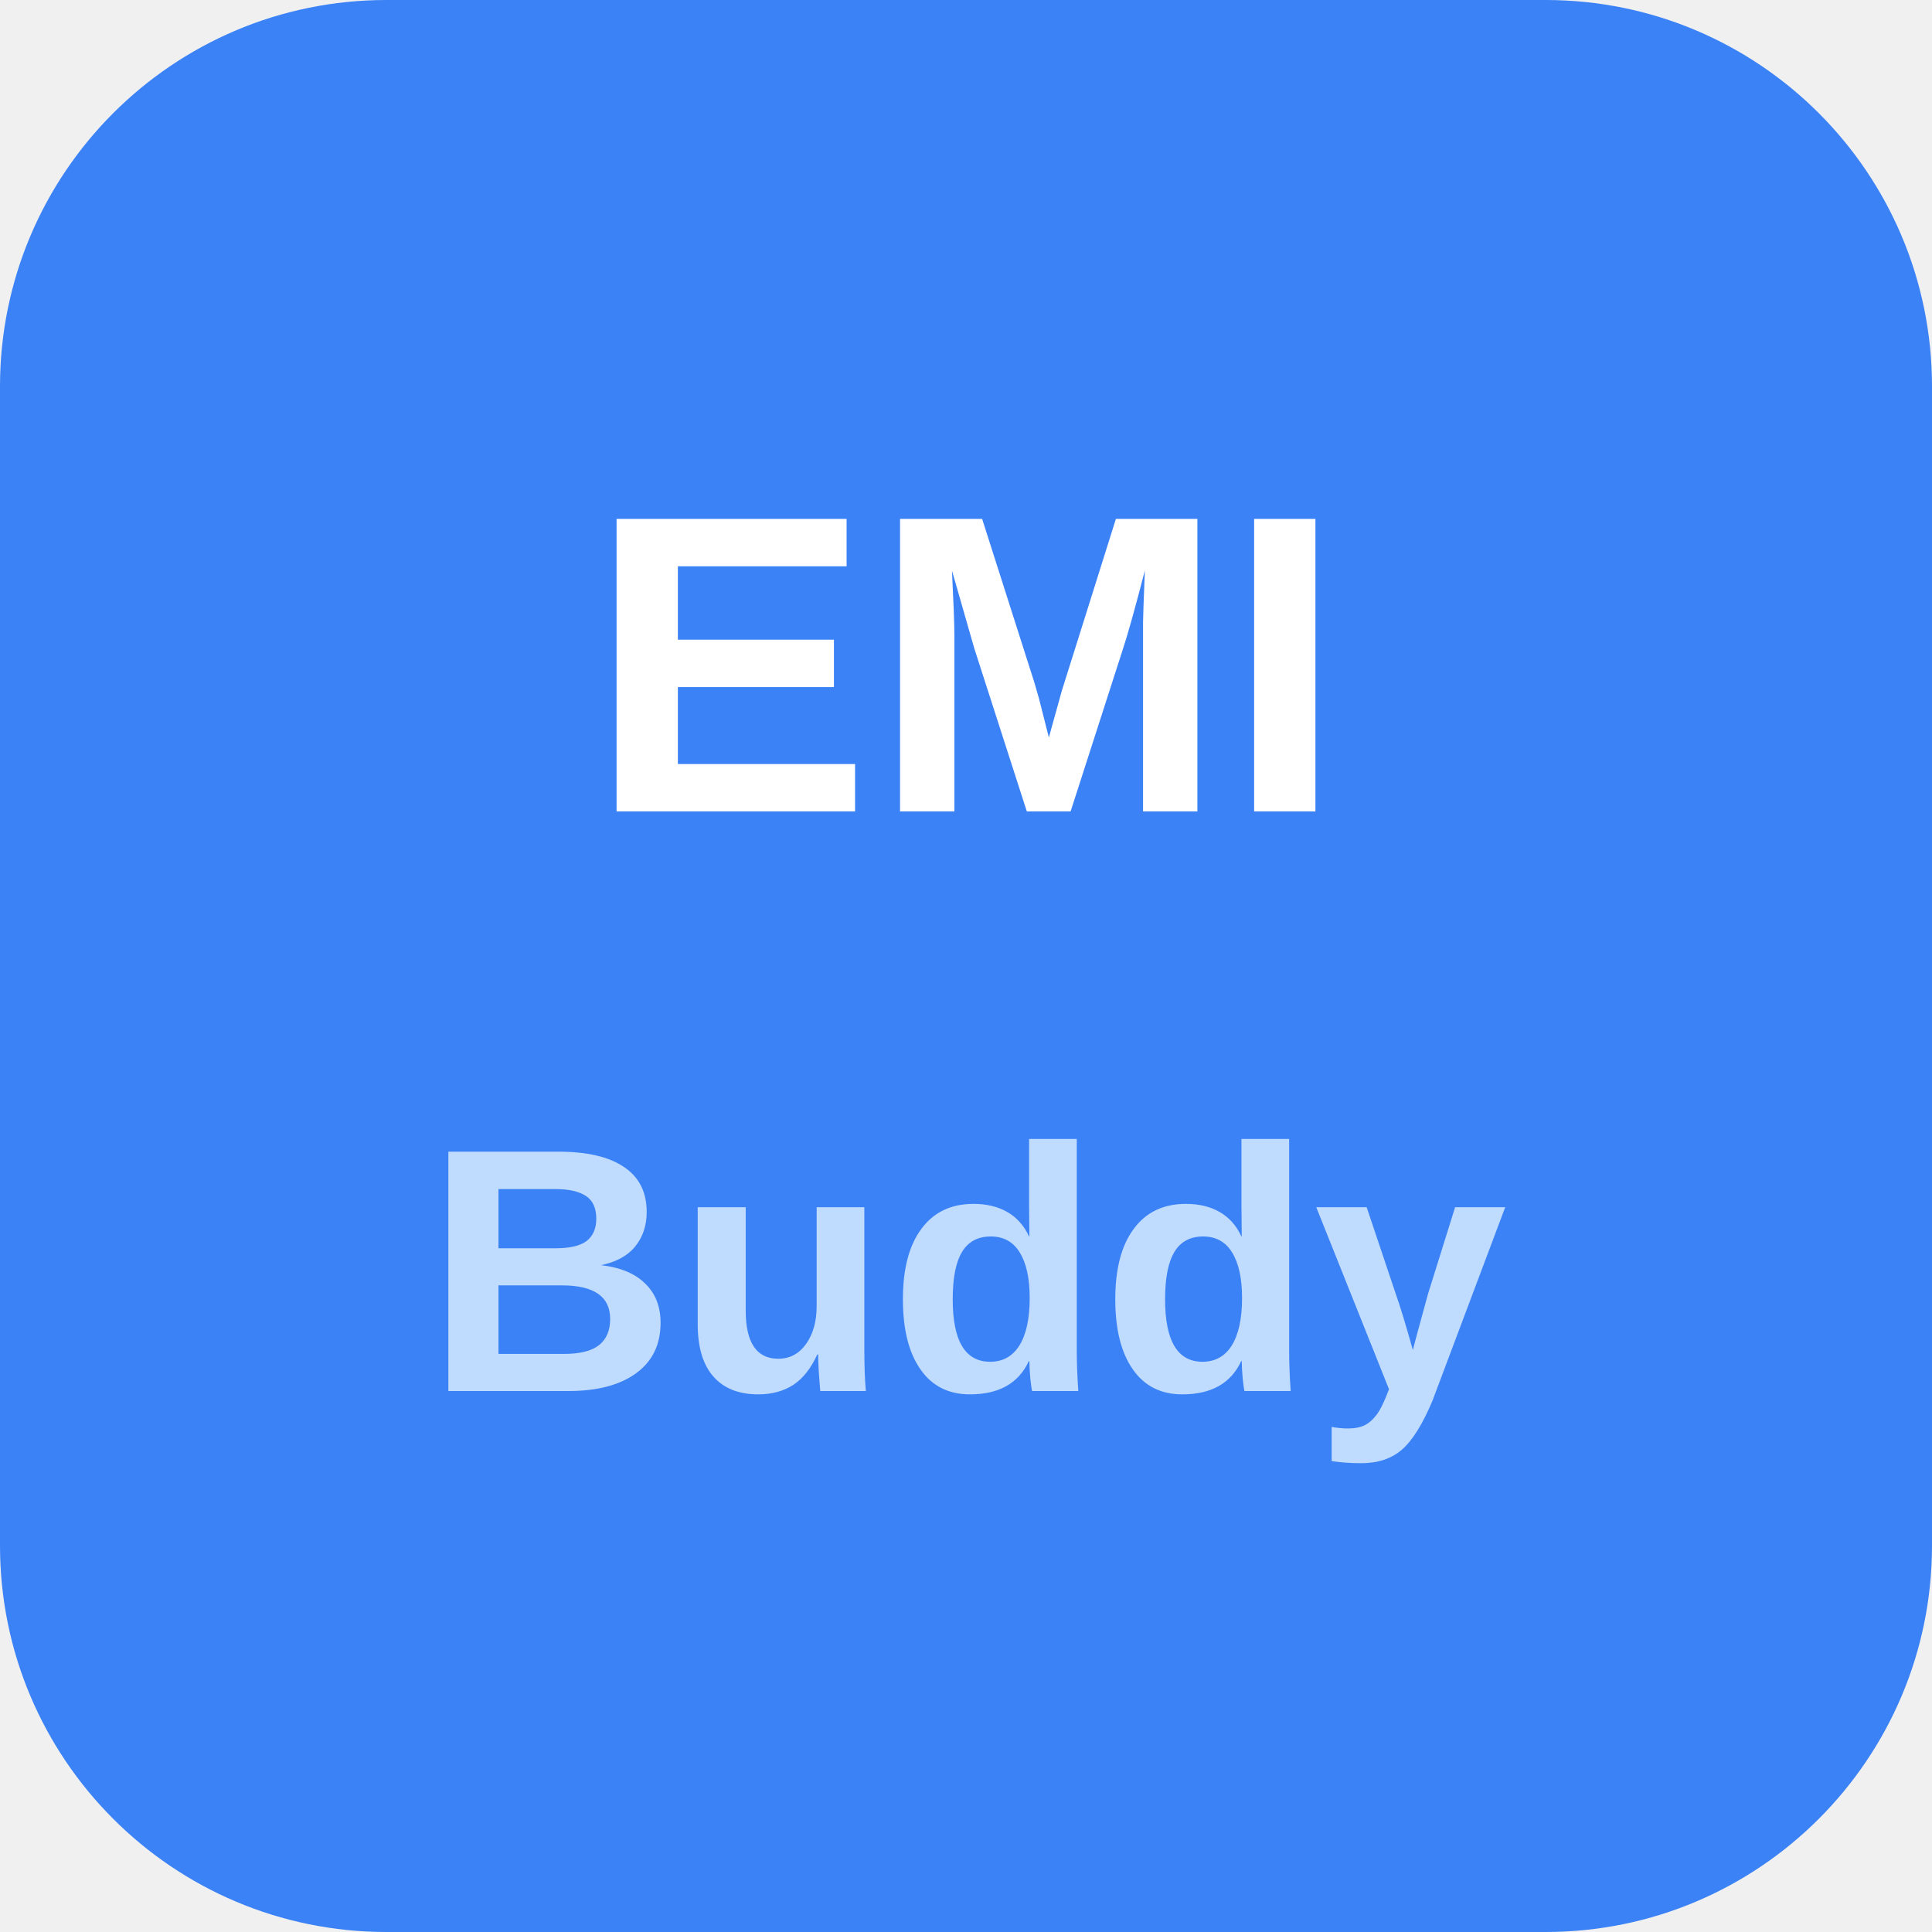
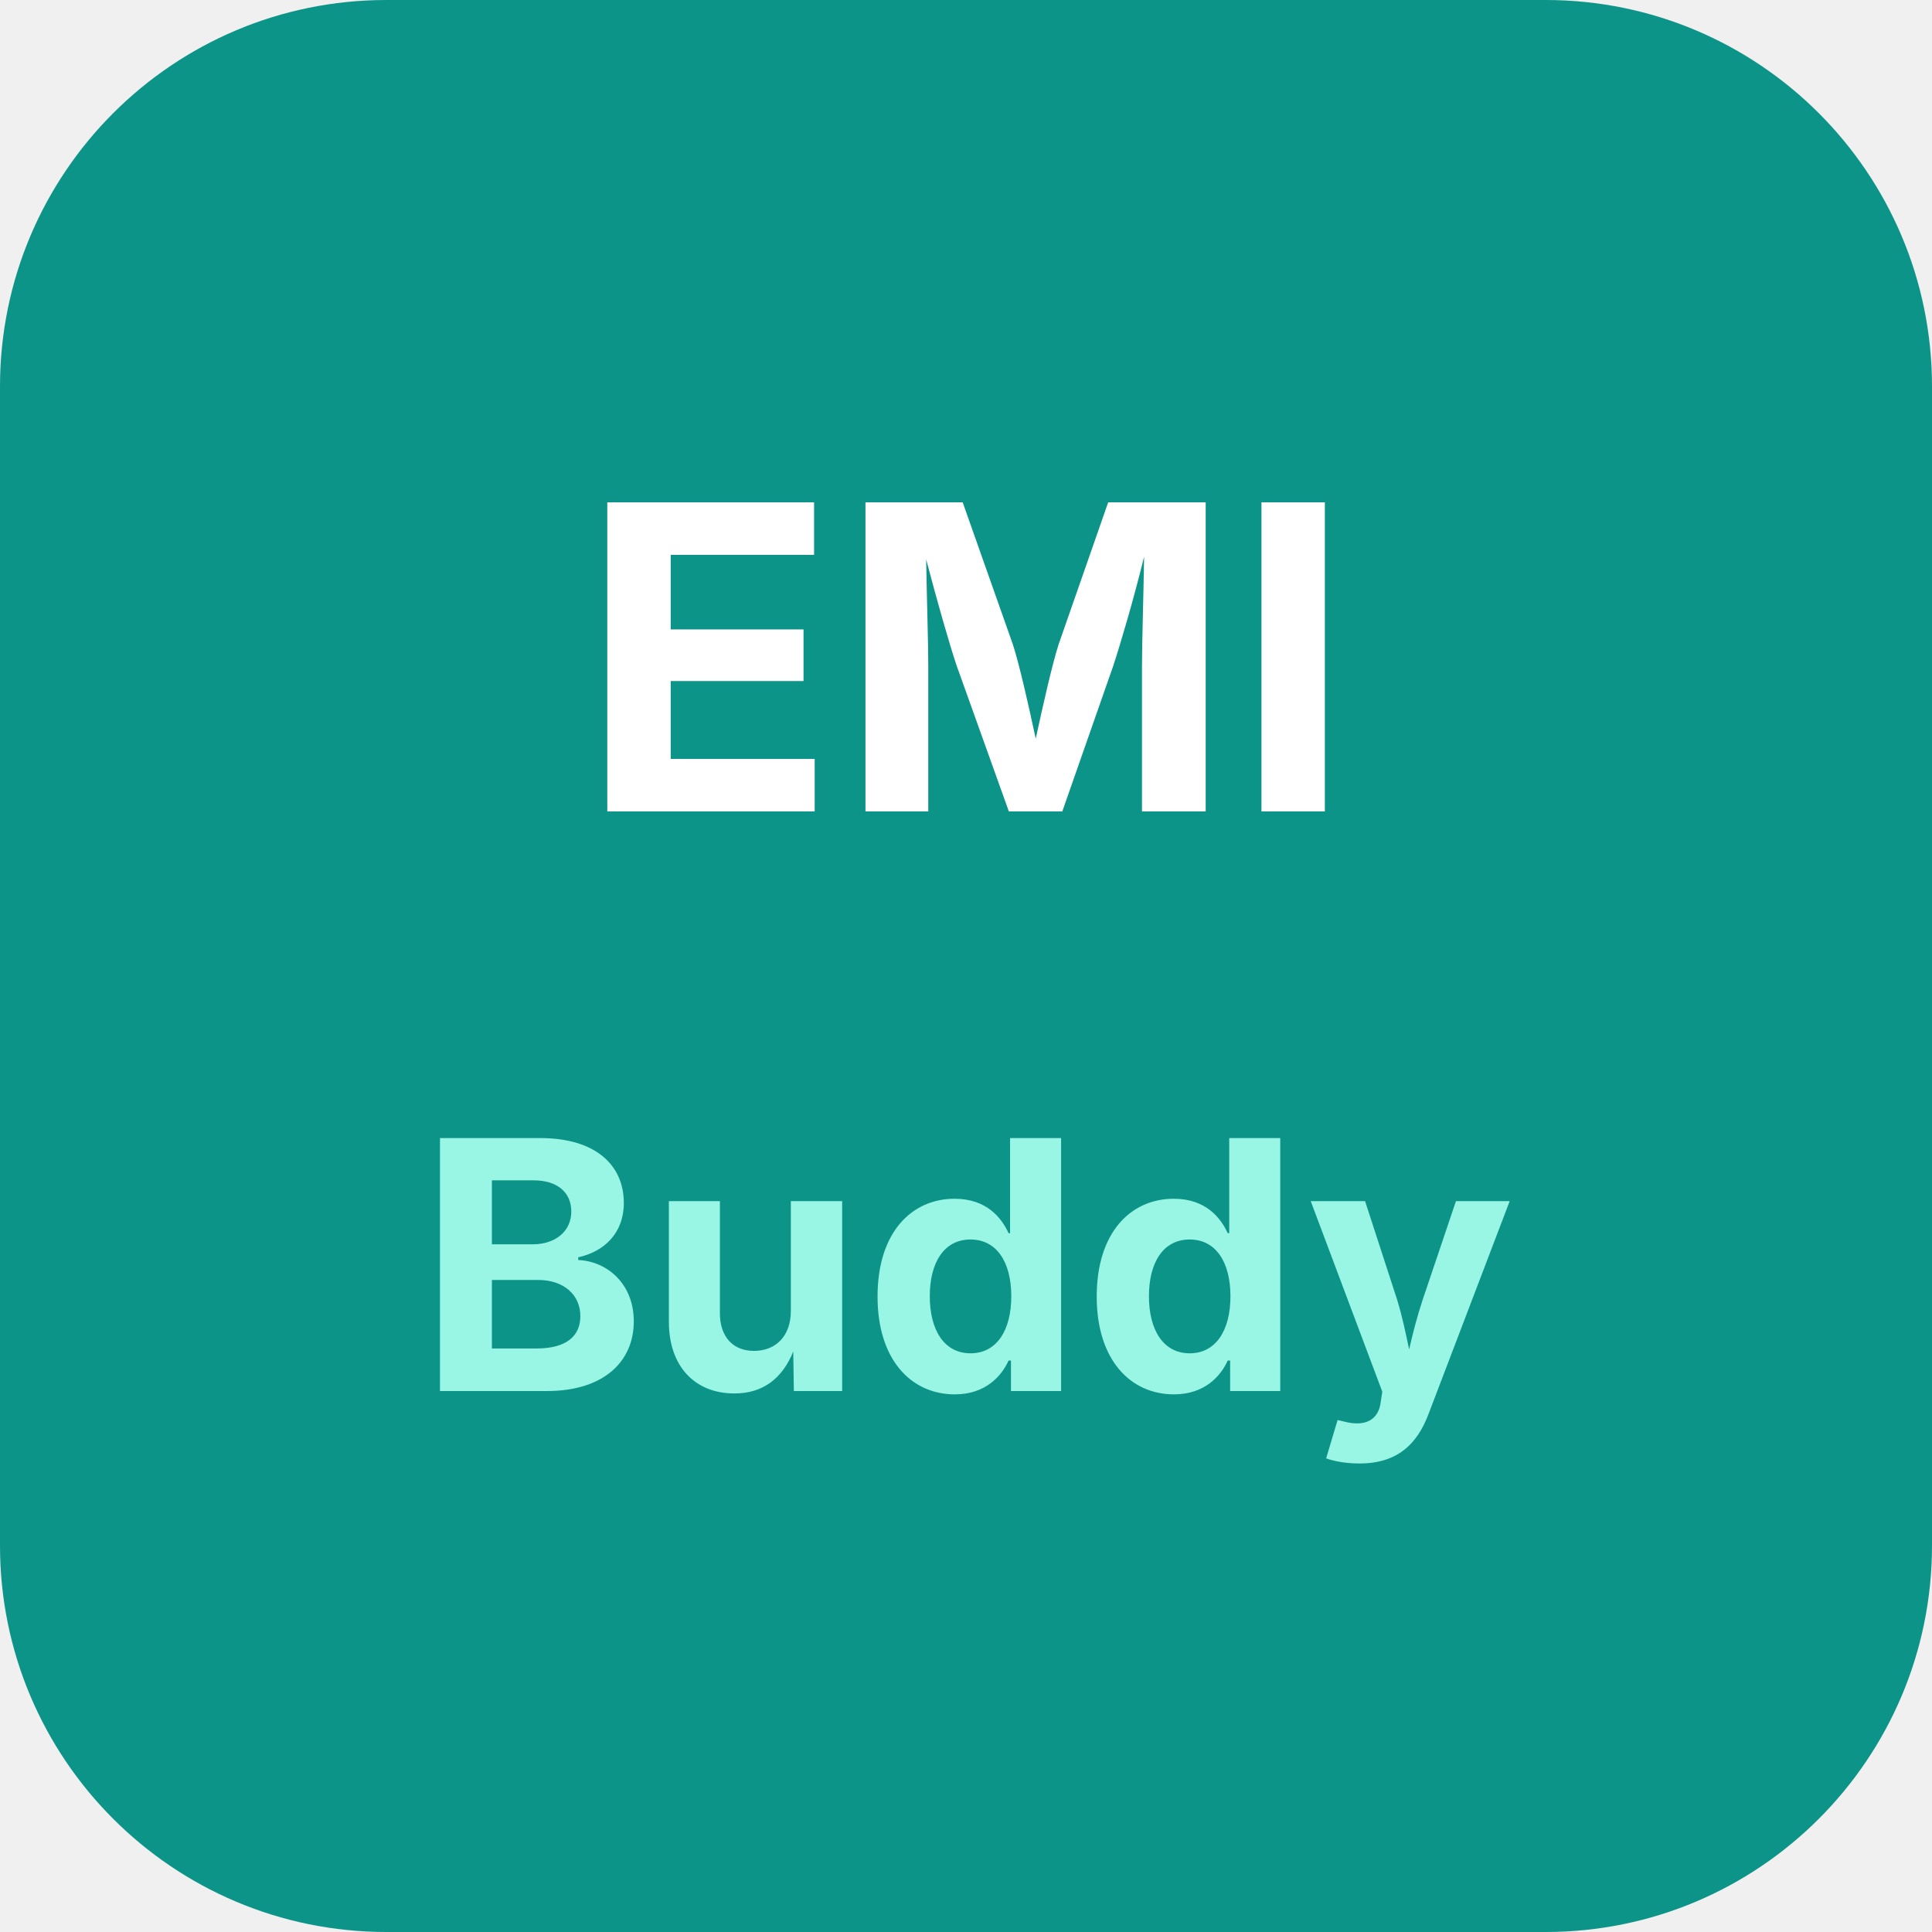
<svg xmlns="http://www.w3.org/2000/svg" viewBox="0 0 100 100">
-   <rect width="100" height="100" rx="20" fill="#3B82F6" />
-   <text x="50" y="42" text-anchor="middle" fill="white" font-family="Arial, sans-serif" font-weight="bold" font-size="22">EMI</text>
-   <text x="50" y="72" text-anchor="middle" fill="#BFDBFE" font-family="Arial, sans-serif" font-weight="bold" font-size="18">Buddy</text>
+   <rect width="100" height="100" rx="20" fill="#0D9488" />
+   <text x="50" y="42" text-anchor="middle" fill="white" font-family="Inter, Arial, sans-serif" font-weight="bold" font-size="22">EMI</text>
+   <text x="50" y="72" text-anchor="middle" fill="#99F6E4" font-family="Inter, Arial, sans-serif" font-weight="bold" font-size="18">Buddy</text>
</svg>
